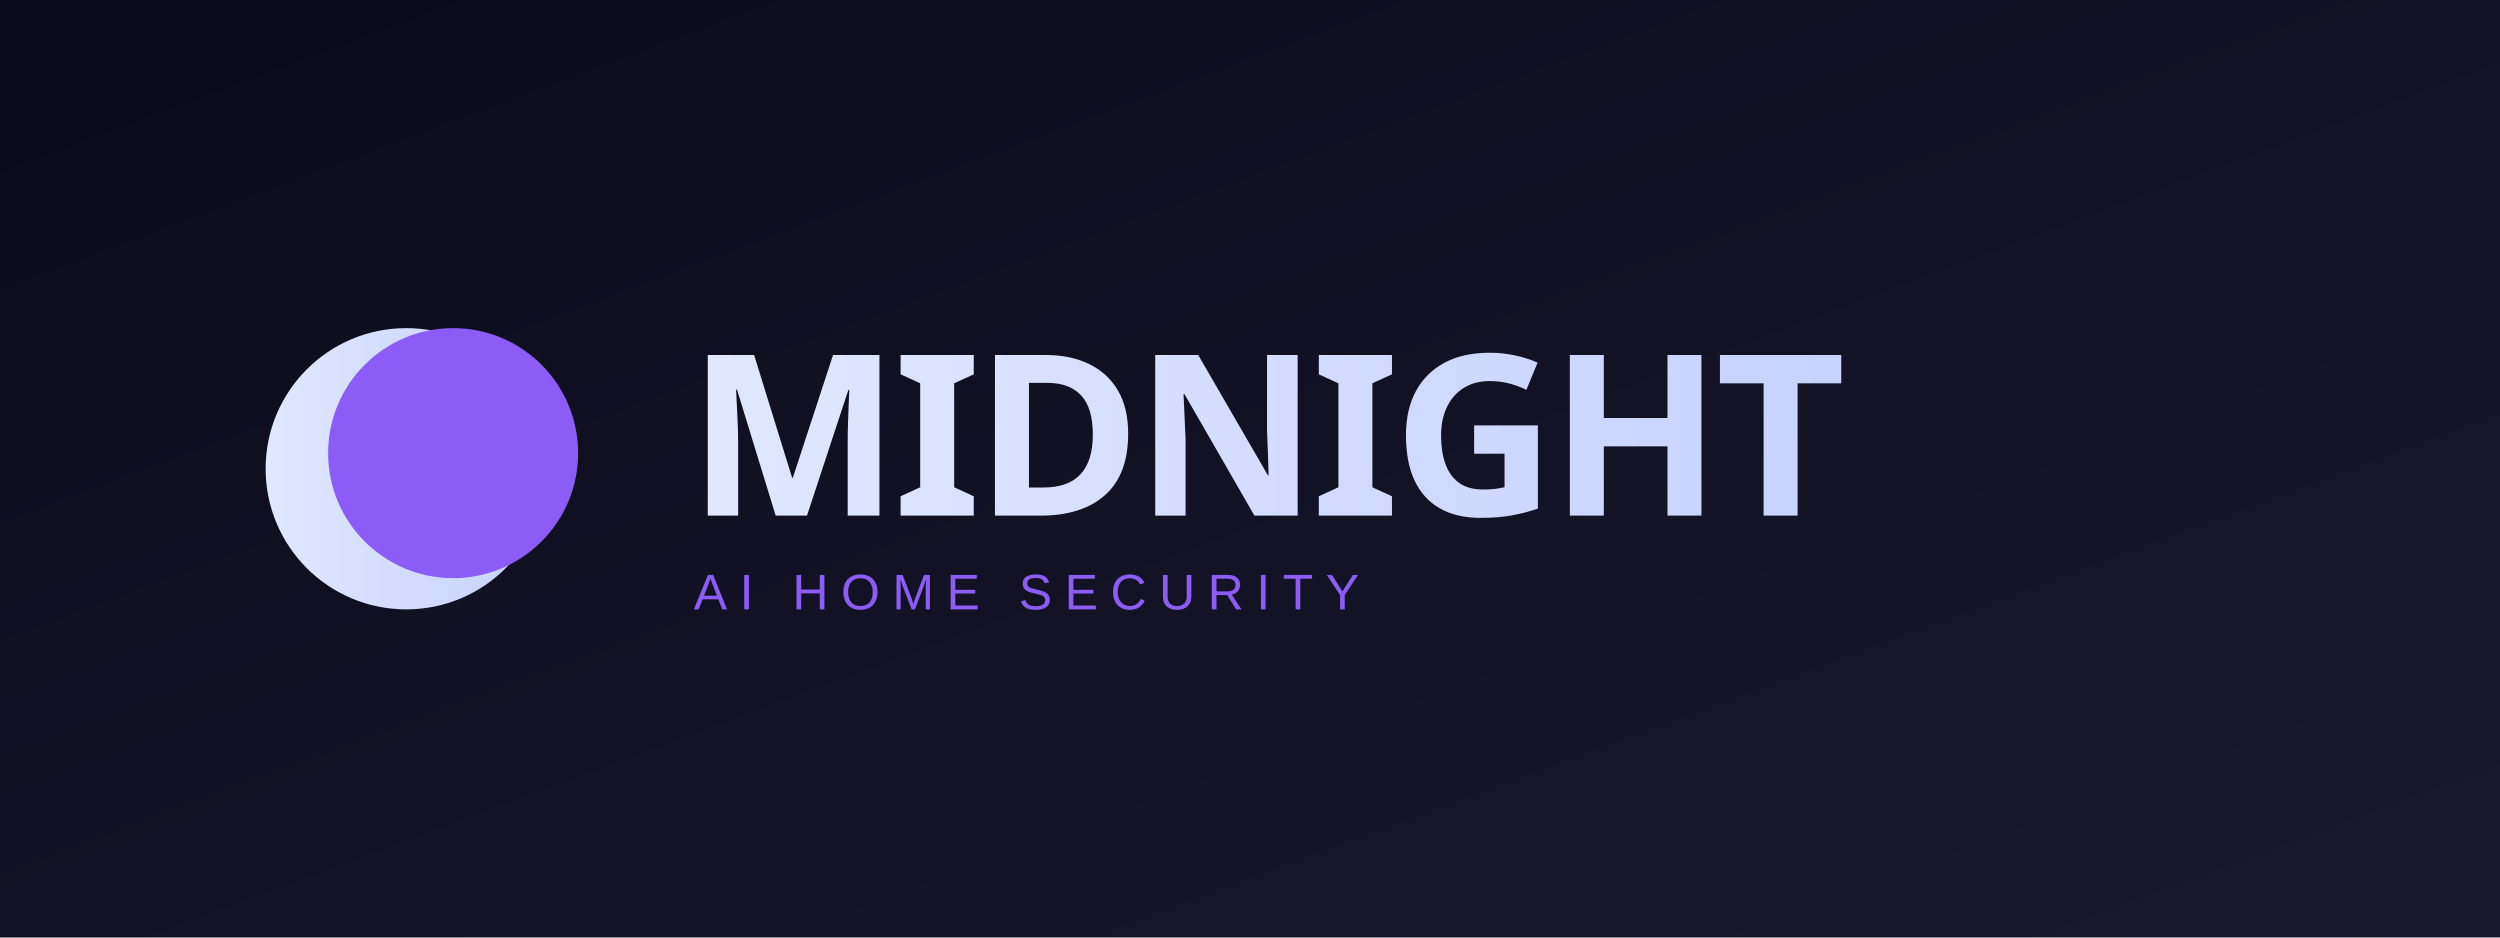
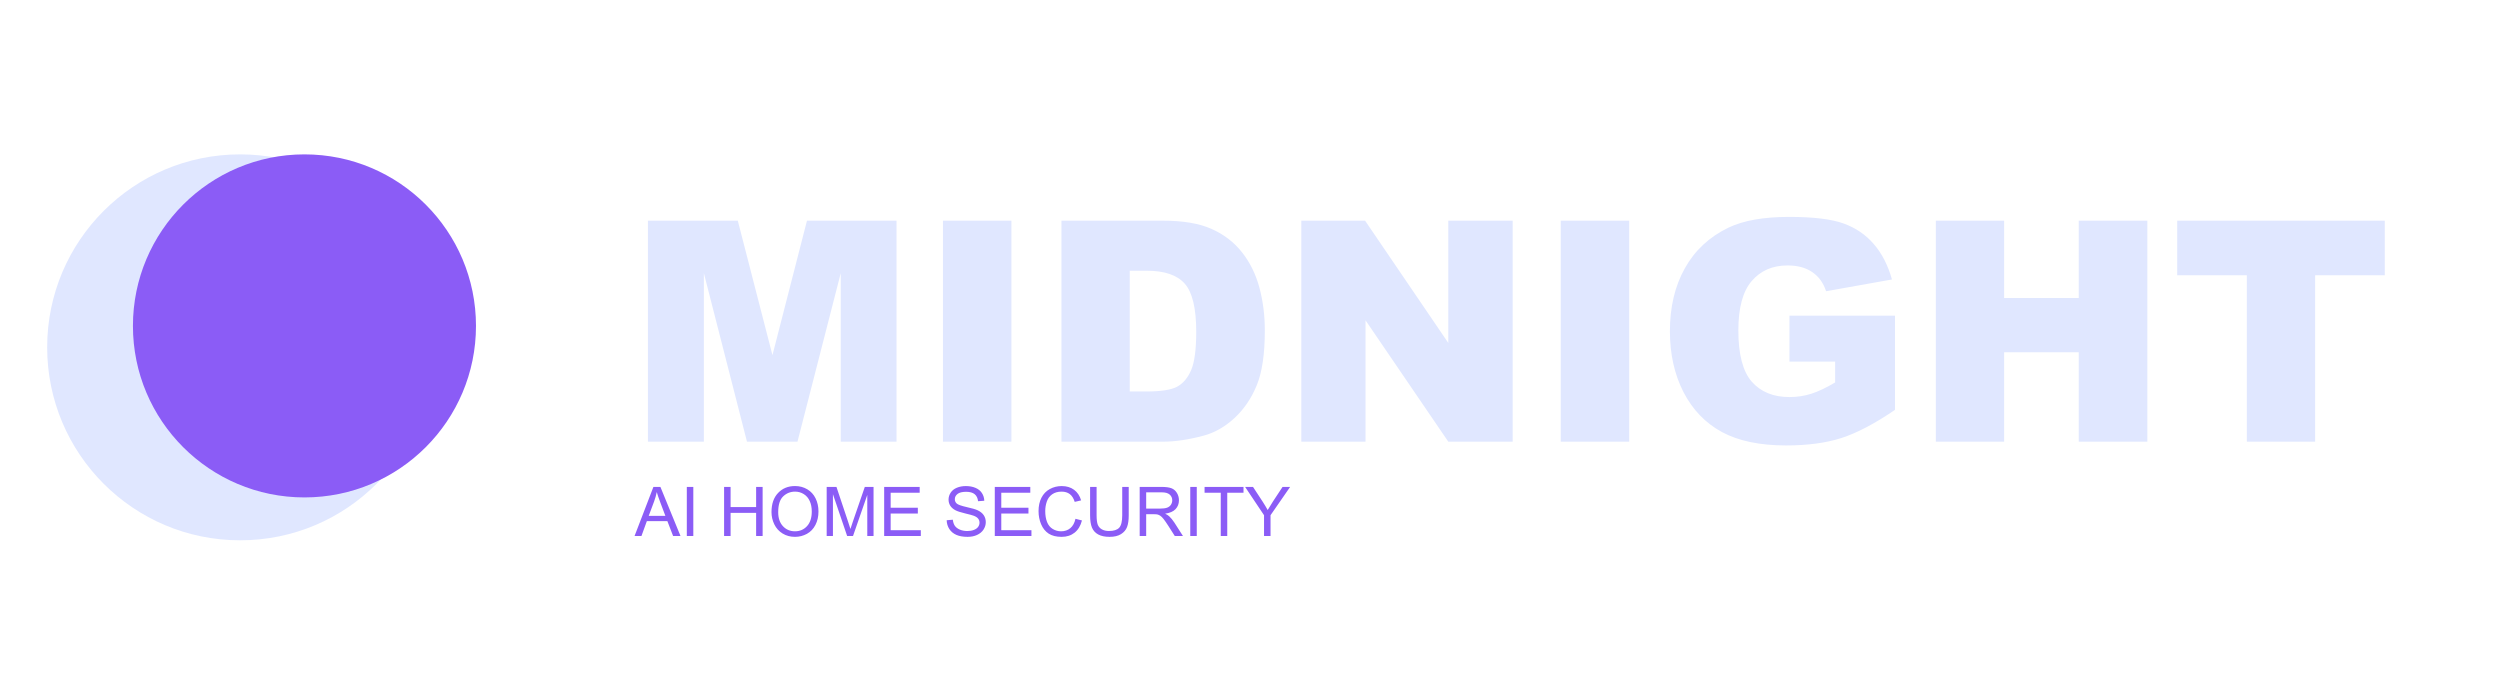
- <svg xmlns="http://www.w3.org/2000/svg" viewBox="0 0 800 300">
+ <svg xmlns="http://www.w3.org/2000/svg" width="583" height="162" viewBox="0 0 583 162" fill="none">
+   <path d="M56 126C80.853 126 101 105.853 101 81C101 56.147 80.853 36 56 36C31.147 36 11 56.147 11 81C11 105.853 31.147 126 56 126Z" fill="url(#paint0_linear_123_3)" />
+   <path d="M71 116C93.091 116 111 98.091 111 76C111 53.909 93.091 36 71 36C48.909 36 31 53.909 31 76C31 98.091 48.909 116 71 116Z" fill="#8B5CF6" />
+   <path d="M151.098 51.461H172.051L180.137 82.82L188.188 51.461H209.07V103H196.062V63.695L185.973 103H174.195L164.141 63.695V103H151.098V51.461ZM219.898 51.461H235.859V103H219.898V51.461ZM247.531 51.461H271.191C275.855 51.461 279.617 52.094 282.477 53.359C285.359 54.625 287.738 56.441 289.613 58.809C291.488 61.176 292.848 63.93 293.691 67.07C294.535 70.211 294.957 73.539 294.957 77.055C294.957 82.562 294.324 86.84 293.059 89.887C291.816 92.91 290.082 95.453 287.855 97.516C285.629 99.555 283.238 100.914 280.684 101.594C277.191 102.531 274.027 103 271.191 103H247.531V51.461ZM263.457 63.133V91.293H267.359C270.688 91.293 273.055 90.93 274.461 90.203C275.867 89.453 276.969 88.164 277.766 86.336C278.562 84.484 278.961 81.496 278.961 77.371C278.961 71.91 278.07 68.172 276.289 66.156C274.508 64.141 271.555 63.133 267.43 63.133H263.457ZM303.465 51.461H318.336L337.742 79.973V51.461H352.754V103H337.742L318.441 74.699V103H303.465V51.461ZM363.969 51.461H379.93V103H363.969V51.461ZM417.301 84.332V73.609H441.91V95.582C437.199 98.793 433.027 100.984 429.395 102.156C425.785 103.305 421.496 103.879 416.527 103.879C410.41 103.879 405.418 102.836 401.551 100.75C397.707 98.664 394.719 95.559 392.586 91.434C390.477 87.309 389.422 82.574 389.422 77.231C389.422 71.606 390.582 66.719 392.902 62.57C395.223 58.398 398.621 55.234 403.098 53.078C406.59 51.414 411.289 50.582 417.195 50.582C422.891 50.582 427.145 51.098 429.957 52.129C432.793 53.16 435.137 54.766 436.988 56.945C438.863 59.102 440.27 61.844 441.207 65.172L425.844 67.914C425.211 65.969 424.133 64.481 422.609 63.449C421.109 62.418 419.188 61.902 416.844 61.902C413.352 61.902 410.562 63.121 408.477 65.559C406.414 67.973 405.383 71.805 405.383 77.055C405.383 82.633 406.426 86.617 408.512 89.008C410.621 91.398 413.551 92.594 417.301 92.594C419.082 92.594 420.781 92.336 422.398 91.82C424.016 91.305 425.867 90.426 427.953 89.184V84.332H417.301ZM451.438 51.461H467.363V69.496H484.766V51.461H500.762V103H484.766V82.152H467.363V103H451.438V51.461ZM507.723 51.461H556.133V64.188H539.891V103H523.965V64.188H507.723V51.461Z" fill="url(#paint1_linear_123_3)" />
+   <path d="M147.977 125L152.375 113.547H154.008L158.695 125H156.969L155.633 121.531H150.844L149.586 125H147.977ZM151.281 120.297H155.164L153.969 117.125C153.604 116.161 153.333 115.37 153.156 114.75C153.01 115.484 152.805 116.214 152.539 116.938L151.281 120.297ZM160.164 125V113.547H161.68V125H160.164ZM168.859 125V113.547H170.375V118.25H176.328V113.547H177.844V125H176.328V119.602H170.375V125H168.859ZM179.914 119.422C179.914 117.521 180.424 116.034 181.445 114.961C182.466 113.883 183.784 113.344 185.398 113.344C186.456 113.344 187.409 113.596 188.258 114.102C189.107 114.607 189.753 115.312 190.195 116.219C190.643 117.12 190.867 118.143 190.867 119.289C190.867 120.451 190.633 121.49 190.164 122.406C189.695 123.323 189.031 124.018 188.172 124.492C187.312 124.961 186.385 125.195 185.391 125.195C184.312 125.195 183.349 124.935 182.5 124.414C181.651 123.893 181.008 123.182 180.57 122.281C180.133 121.38 179.914 120.427 179.914 119.422ZM181.477 119.445C181.477 120.826 181.846 121.914 182.586 122.711C183.331 123.503 184.263 123.898 185.383 123.898C186.523 123.898 187.461 123.497 188.195 122.695C188.935 121.893 189.305 120.755 189.305 119.281C189.305 118.349 189.146 117.536 188.828 116.844C188.516 116.146 188.055 115.607 187.445 115.227C186.841 114.841 186.161 114.648 185.406 114.648C184.333 114.648 183.409 115.018 182.633 115.758C181.862 116.492 181.477 117.721 181.477 119.445ZM192.781 125V113.547H195.062L197.773 121.656C198.023 122.411 198.206 122.977 198.32 123.352C198.451 122.935 198.654 122.323 198.93 121.516L201.672 113.547H203.711V125H202.25V115.414L198.922 125H197.555L194.242 115.25V125H192.781ZM206.188 125V113.547H214.469V114.898H207.703V118.406H214.039V119.75H207.703V123.648H214.734V125H206.188ZM220.766 121.32L222.195 121.195C222.263 121.768 222.419 122.24 222.664 122.609C222.914 122.974 223.299 123.271 223.82 123.5C224.341 123.724 224.927 123.836 225.578 123.836C226.156 123.836 226.667 123.75 227.109 123.578C227.552 123.406 227.88 123.172 228.094 122.875C228.312 122.573 228.422 122.245 228.422 121.891C228.422 121.531 228.318 121.219 228.109 120.953C227.901 120.682 227.557 120.456 227.078 120.273C226.771 120.154 226.091 119.969 225.039 119.719C223.987 119.464 223.25 119.224 222.828 119C222.281 118.714 221.872 118.359 221.602 117.938C221.336 117.51 221.203 117.034 221.203 116.508C221.203 115.93 221.367 115.391 221.695 114.891C222.023 114.385 222.503 114.003 223.133 113.742C223.763 113.482 224.464 113.352 225.234 113.352C226.083 113.352 226.831 113.49 227.477 113.766C228.128 114.036 228.628 114.438 228.977 114.969C229.326 115.5 229.513 116.102 229.539 116.773L228.086 116.883C228.008 116.159 227.742 115.612 227.289 115.242C226.841 114.872 226.177 114.688 225.297 114.688C224.38 114.688 223.711 114.857 223.289 115.195C222.872 115.529 222.664 115.932 222.664 116.406C222.664 116.818 222.812 117.156 223.109 117.422C223.401 117.688 224.161 117.961 225.391 118.242C226.625 118.518 227.471 118.76 227.93 118.969C228.596 119.276 229.089 119.667 229.406 120.141C229.724 120.609 229.883 121.151 229.883 121.766C229.883 122.375 229.708 122.951 229.359 123.492C229.01 124.029 228.508 124.448 227.852 124.75C227.201 125.047 226.466 125.195 225.648 125.195C224.612 125.195 223.742 125.044 223.039 124.742C222.341 124.44 221.792 123.987 221.391 123.383C220.995 122.773 220.786 122.086 220.766 121.32ZM231.984 125V113.547H240.266V114.898H233.5V118.406H239.836V119.75H233.5V123.648H240.531V125H231.984ZM250.797 120.984L252.312 121.367C251.995 122.612 251.422 123.562 250.594 124.219C249.771 124.87 248.763 125.195 247.57 125.195C246.336 125.195 245.331 124.945 244.555 124.445C243.784 123.94 243.195 123.211 242.789 122.258C242.388 121.305 242.188 120.281 242.188 119.188C242.188 117.995 242.414 116.956 242.867 116.07C243.326 115.18 243.974 114.505 244.812 114.047C245.656 113.583 246.583 113.352 247.594 113.352C248.74 113.352 249.703 113.643 250.484 114.227C251.266 114.81 251.81 115.63 252.117 116.688L250.625 117.039C250.359 116.206 249.974 115.599 249.469 115.219C248.964 114.839 248.328 114.648 247.562 114.648C246.682 114.648 245.945 114.859 245.352 115.281C244.763 115.703 244.349 116.271 244.109 116.984C243.87 117.693 243.75 118.424 243.75 119.18C243.75 120.154 243.891 121.005 244.172 121.734C244.458 122.458 244.901 123 245.5 123.359C246.099 123.719 246.747 123.898 247.445 123.898C248.294 123.898 249.013 123.654 249.602 123.164C250.19 122.674 250.589 121.948 250.797 120.984ZM261.703 113.547H263.219V120.164C263.219 121.315 263.089 122.229 262.828 122.906C262.568 123.583 262.096 124.135 261.414 124.562C260.737 124.984 259.846 125.195 258.742 125.195C257.669 125.195 256.792 125.01 256.109 124.641C255.427 124.271 254.94 123.737 254.648 123.039C254.357 122.336 254.211 121.378 254.211 120.164V113.547H255.727V120.156C255.727 121.151 255.818 121.885 256 122.359C256.188 122.828 256.505 123.19 256.953 123.445C257.406 123.701 257.958 123.828 258.609 123.828C259.724 123.828 260.518 123.576 260.992 123.07C261.466 122.565 261.703 121.594 261.703 120.156V113.547ZM265.773 125V113.547H270.852C271.872 113.547 272.648 113.651 273.18 113.859C273.711 114.062 274.135 114.424 274.453 114.945C274.771 115.466 274.93 116.042 274.93 116.672C274.93 117.484 274.667 118.169 274.141 118.727C273.615 119.284 272.802 119.638 271.703 119.789C272.104 119.982 272.409 120.172 272.617 120.359C273.06 120.766 273.479 121.273 273.875 121.883L275.867 125H273.961L272.445 122.617C272.003 121.93 271.638 121.404 271.352 121.039C271.065 120.674 270.807 120.419 270.578 120.273C270.354 120.128 270.125 120.026 269.891 119.969C269.719 119.932 269.438 119.914 269.047 119.914H267.289V125H265.773ZM267.289 118.602H270.547C271.24 118.602 271.781 118.531 272.172 118.391C272.562 118.245 272.859 118.016 273.062 117.703C273.266 117.385 273.367 117.042 273.367 116.672C273.367 116.13 273.169 115.685 272.773 115.336C272.383 114.987 271.763 114.812 270.914 114.812H267.289V118.602ZM277.57 125V113.547H279.086V125H277.57ZM284.68 125V114.898H280.906V113.547H289.984V114.898H286.195V125H284.68ZM294.773 125V120.148L290.359 113.547H292.203L294.461 117C294.878 117.646 295.266 118.292 295.625 118.938C295.969 118.339 296.385 117.664 296.875 116.914L299.094 113.547H300.859L296.289 120.148V125H294.773Z" fill="#8B5CF6" />
  <defs>
-     <linearGradient id="bgGradient" x1="0%" y1="0%" x2="100%" y2="100%">
-       <stop offset="0%" style="stop-color:#0a0a1a;stop-opacity:1" />
-       <stop offset="100%" style="stop-color:#1a1a2e;stop-opacity:1" />
+     <linearGradient id="paint0_linear_123_3" x1="11" y1="36" x2="9011" y2="36" gradientUnits="userSpaceOnUse">
+       <stop stop-color="#E0E7FF" />
+       <stop offset="1" stop-color="#C7D2FE" />
    </linearGradient>
-     <linearGradient id="iconGradient" x1="0%" y1="0%" x2="100%" y2="100%">
-       <stop offset="0%" style="stop-color:#3b82f6;stop-opacity:1" />
-       <stop offset="100%" style="stop-color:#8b5cf6;stop-opacity:1" />
+     <linearGradient id="paint1_linear_123_3" x1="146" y1="24" x2="41446" y2="24" gradientUnits="userSpaceOnUse">
+       <stop stop-color="#E0E7FF" />
+       <stop offset="1" stop-color="#C7D2FE" />
    </linearGradient>
-     <linearGradient id="textGradient" x1="0%" y1="0%" x2="100%" y2="0%">
-       <stop offset="0%" style="stop-color:#e0e7ff;stop-opacity:1" />
-       <stop offset="100%" style="stop-color:#c7d2fe;stop-opacity:1" />
-     </linearGradient>
-     <filter id="glow">
-       <feGaussianBlur stdDeviation="3" result="coloredBlur" />
-       <feMerge>
-         <feMergeNode in="coloredBlur" />
-         <feMergeNode in="SourceGraphic" />
-       </feMerge>
-     </filter>
  </defs>
-   <rect width="800" height="300" fill="url(#bgGradient)" />
-   <g transform="translate(130, 150)">
-     <circle cx="0" cy="0" r="45" fill="url(#textGradient)" stroke="none" />
-     <circle cx="15" cy="-5" r="40" fill="#8b5cf6" />
-   </g>
-   <text x="220" y="165" font-family="'Arial Black', 'Arial Bold', sans-serif" font-size="72" font-weight="900" fill="url(#textGradient)" letter-spacing="-2">MIDNIGHT</text>
-   <text x="222" y="195" font-family="Arial, sans-serif" font-size="16" font-weight="300" fill="#8b5cf6" letter-spacing="4">AI HOME SECURITY</text>
</svg>
